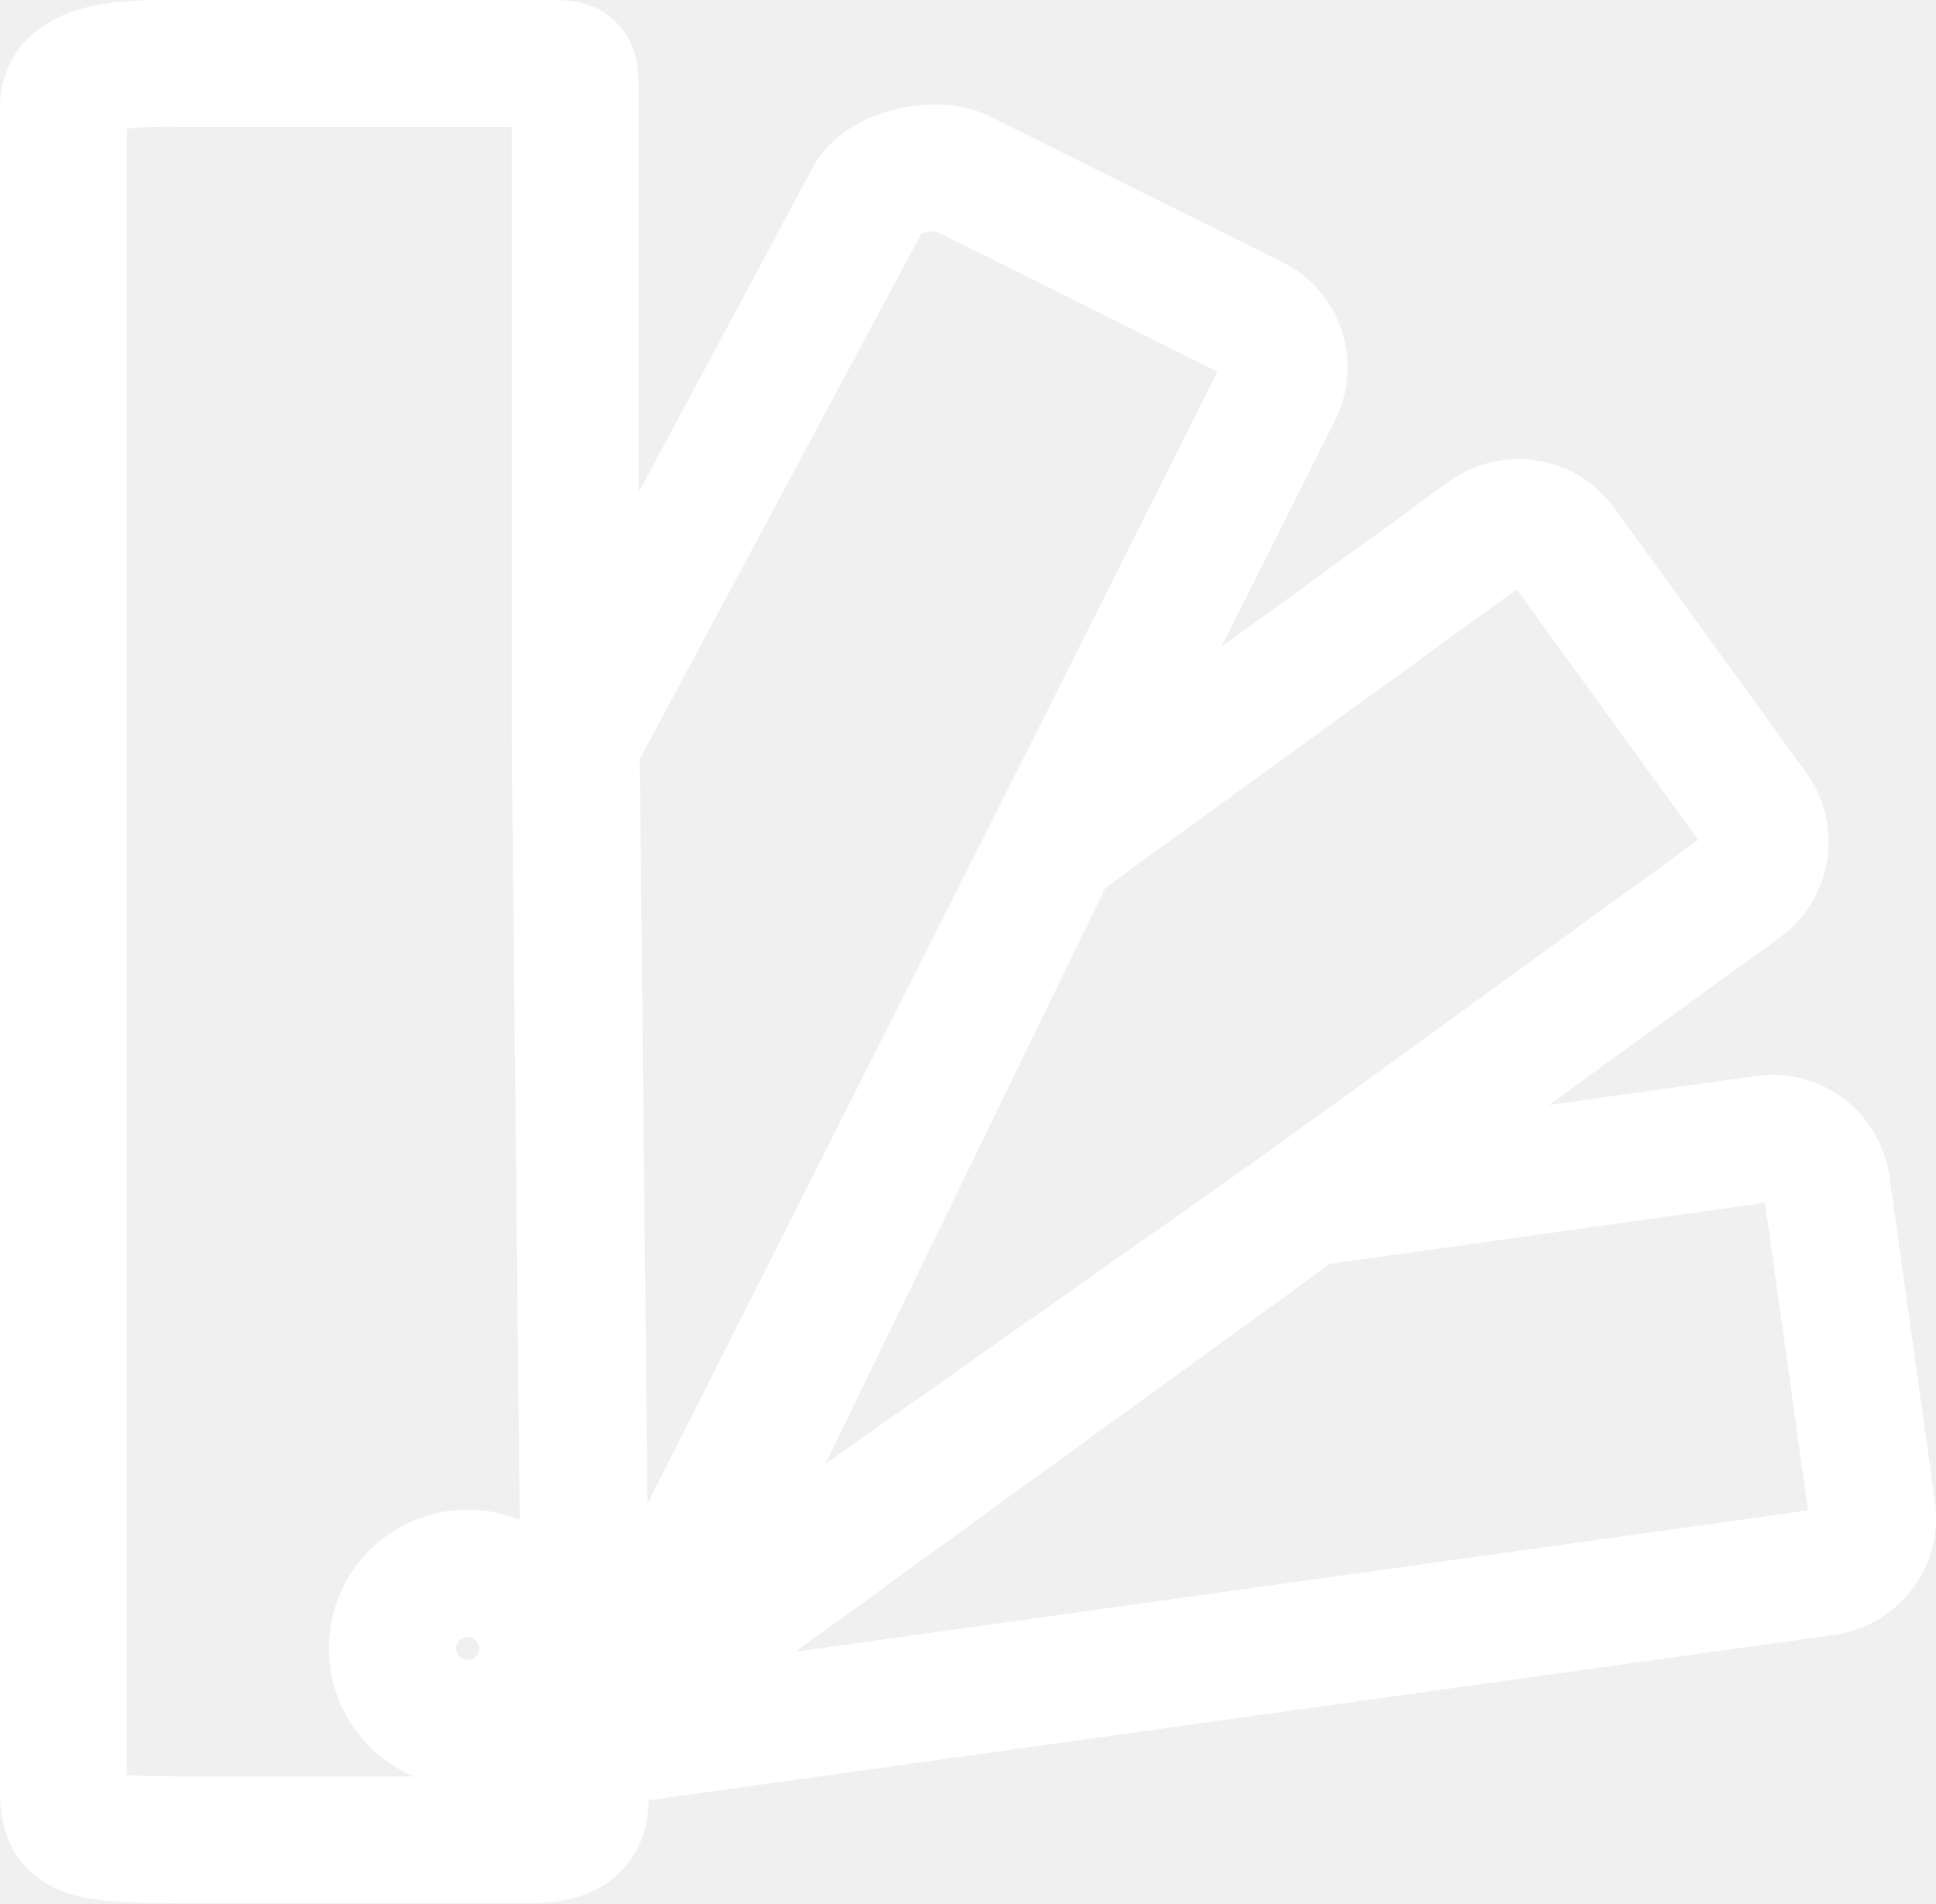
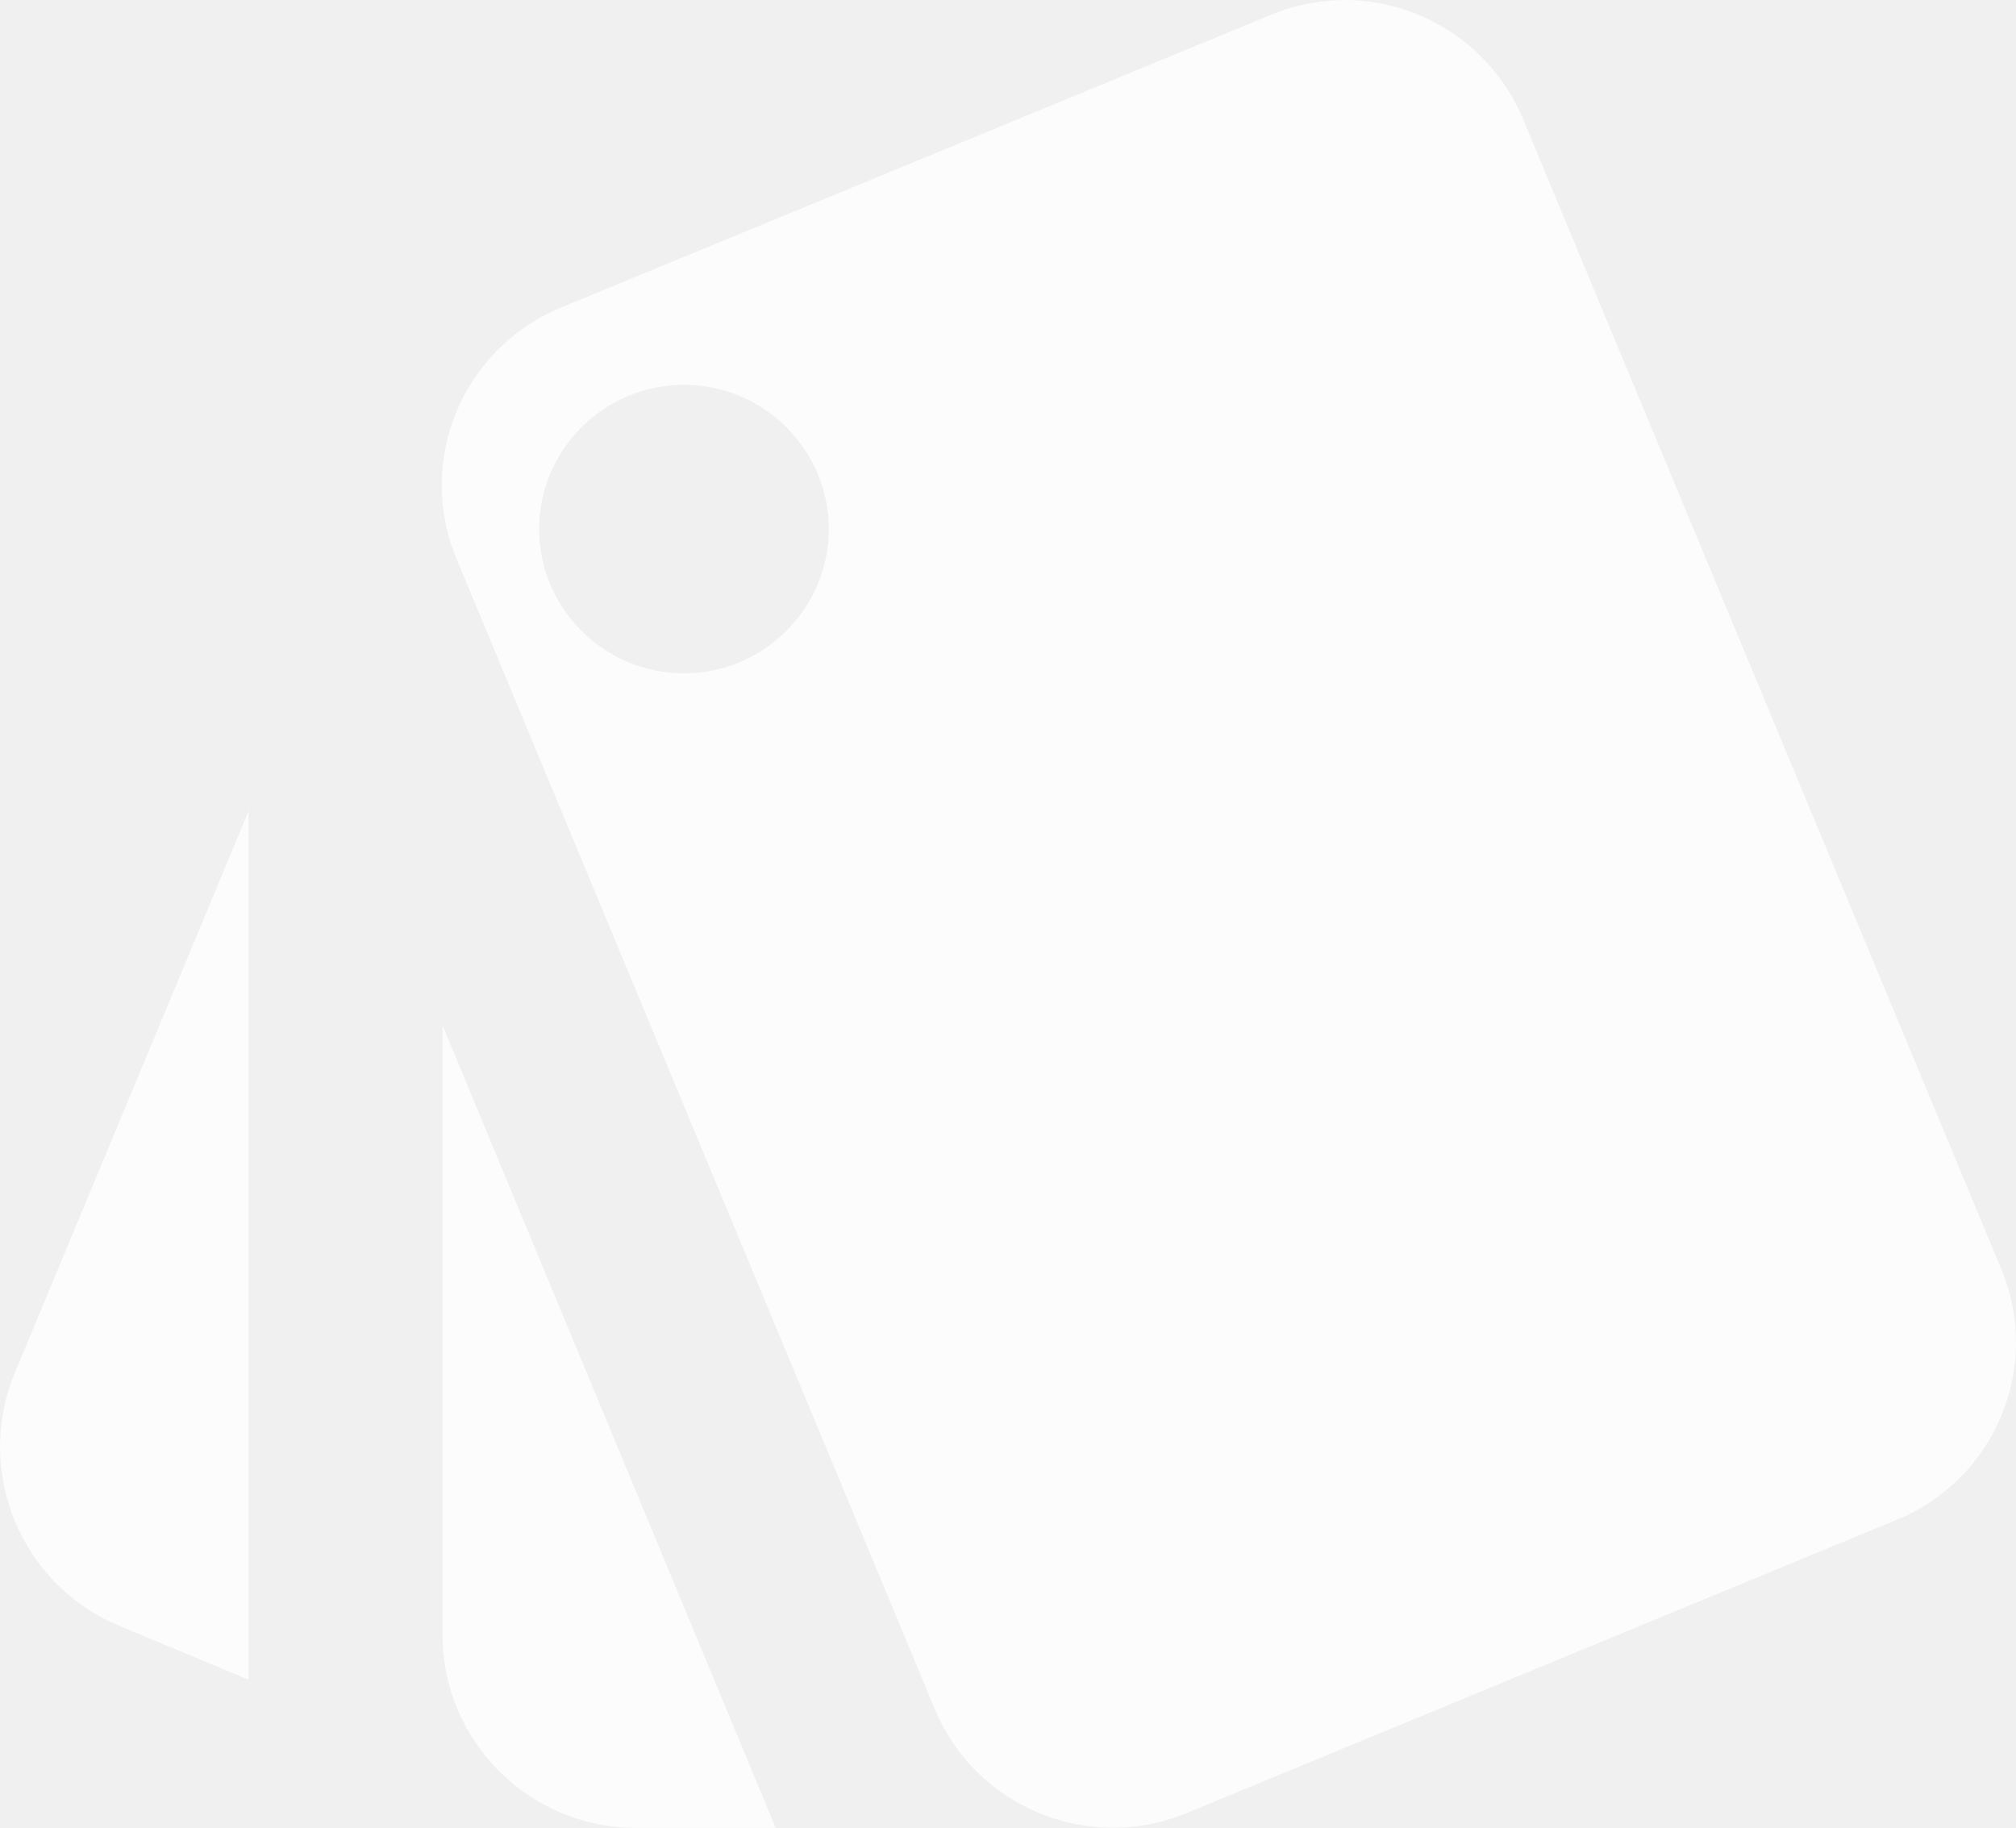
- <svg xmlns="http://www.w3.org/2000/svg" id="Layer_1" data-name="Layer 1" viewBox="0 0 137.3 135">
-   <path d="M135.26,109.56l-3.22-23a3.88,3.88,0,0,0-4.37-3.29L95.09,87.84l-47.5,34.47L46.27,125a6.11,6.11,0,0,1-.29,1l86-12A3.88,3.88,0,0,0,135.26,109.56Z" transform="translate(-2.5 -2.5)" style="fill:none;stroke:#fff;stroke-miterlimit:10;stroke-width:9px" />
-   <path d="M49.35,120.07L95.09,87.84l31-22.5a3.88,3.88,0,0,0,.86-5.4L113.33,41.15a3.88,3.88,0,0,0-5.4-.86L77.34,62.49Z" transform="translate(-2.5 -2.5)" style="fill:none;stroke:#fff;stroke-miterlimit:10;stroke-width:9px" />
-   <path d="M44.07,123.77c0,0.41,2.76-1.46,2.76-1.46L77,62.49,93.14,30.34a3.84,3.84,0,0,0-1.65-5.19L70.76,14.82c-1.9-.95-5.73-0.16-6.68,1.74L43.36,55.23Z" transform="translate(-2.5 -2.5)" style="fill:none;stroke:#fff;stroke-miterlimit:10;stroke-width:9px" />
-   <path d="M44,123.77L43.29,55.23V10.07c0-3.4.32-3.06-3.08-3.06h-24C12.76,7,7,6.67,7,10.07V126.61c0,5.93-.93,6.39,9.15,6.39h24c2.9,0,3.87-1.13,3.85-2.89C44.05,130,44,124.18,44,123.77Zm-8.38,1A5.33,5.33,0,1,1,41,119.41,5.33,5.33,0,0,1,35.66,124.74Z" transform="translate(-2.5 -2.5)" style="fill:none;stroke:#fff;stroke-miterlimit:10;stroke-width:9px" />
-   <circle cx="33.16" cy="116.91" r="5.33" style="fill:none;stroke:#fff;stroke-miterlimit:10;stroke-width:9px" />
+ <svg xmlns="http://www.w3.org/2000/svg" xmlns:xlink="http://www.w3.org/1999/xlink" width="193px" height="175px" viewBox="0 0 193 175" version="1.1">
+   <defs>
+     <path d="M11.414,155.653 L23.799,160.812 L23.799,77.647 L1.343,131.617 C-2.452,141.006 2.074,151.782 11.414,155.653 Z M191.623,121.579 L145.78,11.325 C142.937,4.6 136.379,0.16 129.051,0 C126.658,0 124.155,0.369 121.752,1.387 L53.643,29.474 C44.292,33.366 39.827,44.062 43.672,53.421 L89.505,163.665 C93.409,172.994 104.142,177.445 113.533,173.613 L181.551,145.516 C190.962,141.684 195.477,130.958 191.623,121.579 Z M51.611,50.657 C51.611,43.054 57.848,36.838 65.477,36.838 C73.106,36.838 79.343,43.054 79.343,50.657 C79.343,58.25 73.106,64.466 65.477,64.466 C57.848,64.466 51.611,58.25 51.611,50.657 Z M42.37,156.571 C42.37,166.698 50.69,175 60.852,175 L74.257,175 L42.37,98.181 L42.37,156.571 L42.37,156.571 Z" id="path-1" />
+   </defs>
+   <g id="Mockups" stroke="none" stroke-width="1" fill="none" fill-rule="evenodd">
+     <g id="collections-icon" transform="translate(0, -12)">
+       <g id="graber-icons-swatchbook-ic18-v1" transform="translate(0, 12)">
+         <mask id="mask-2" fill="white">
+           <use xlink:href="#path-1" />
+         </mask>
+         <g id="Clip-2" />
+         <polygon id="Fill-1" fill="#FCFCFC" mask="url(#mask-2)" points="-3 178 195 178 195 0 -3 0" />
+       </g>
+     </g>
+   </g>
</svg>
